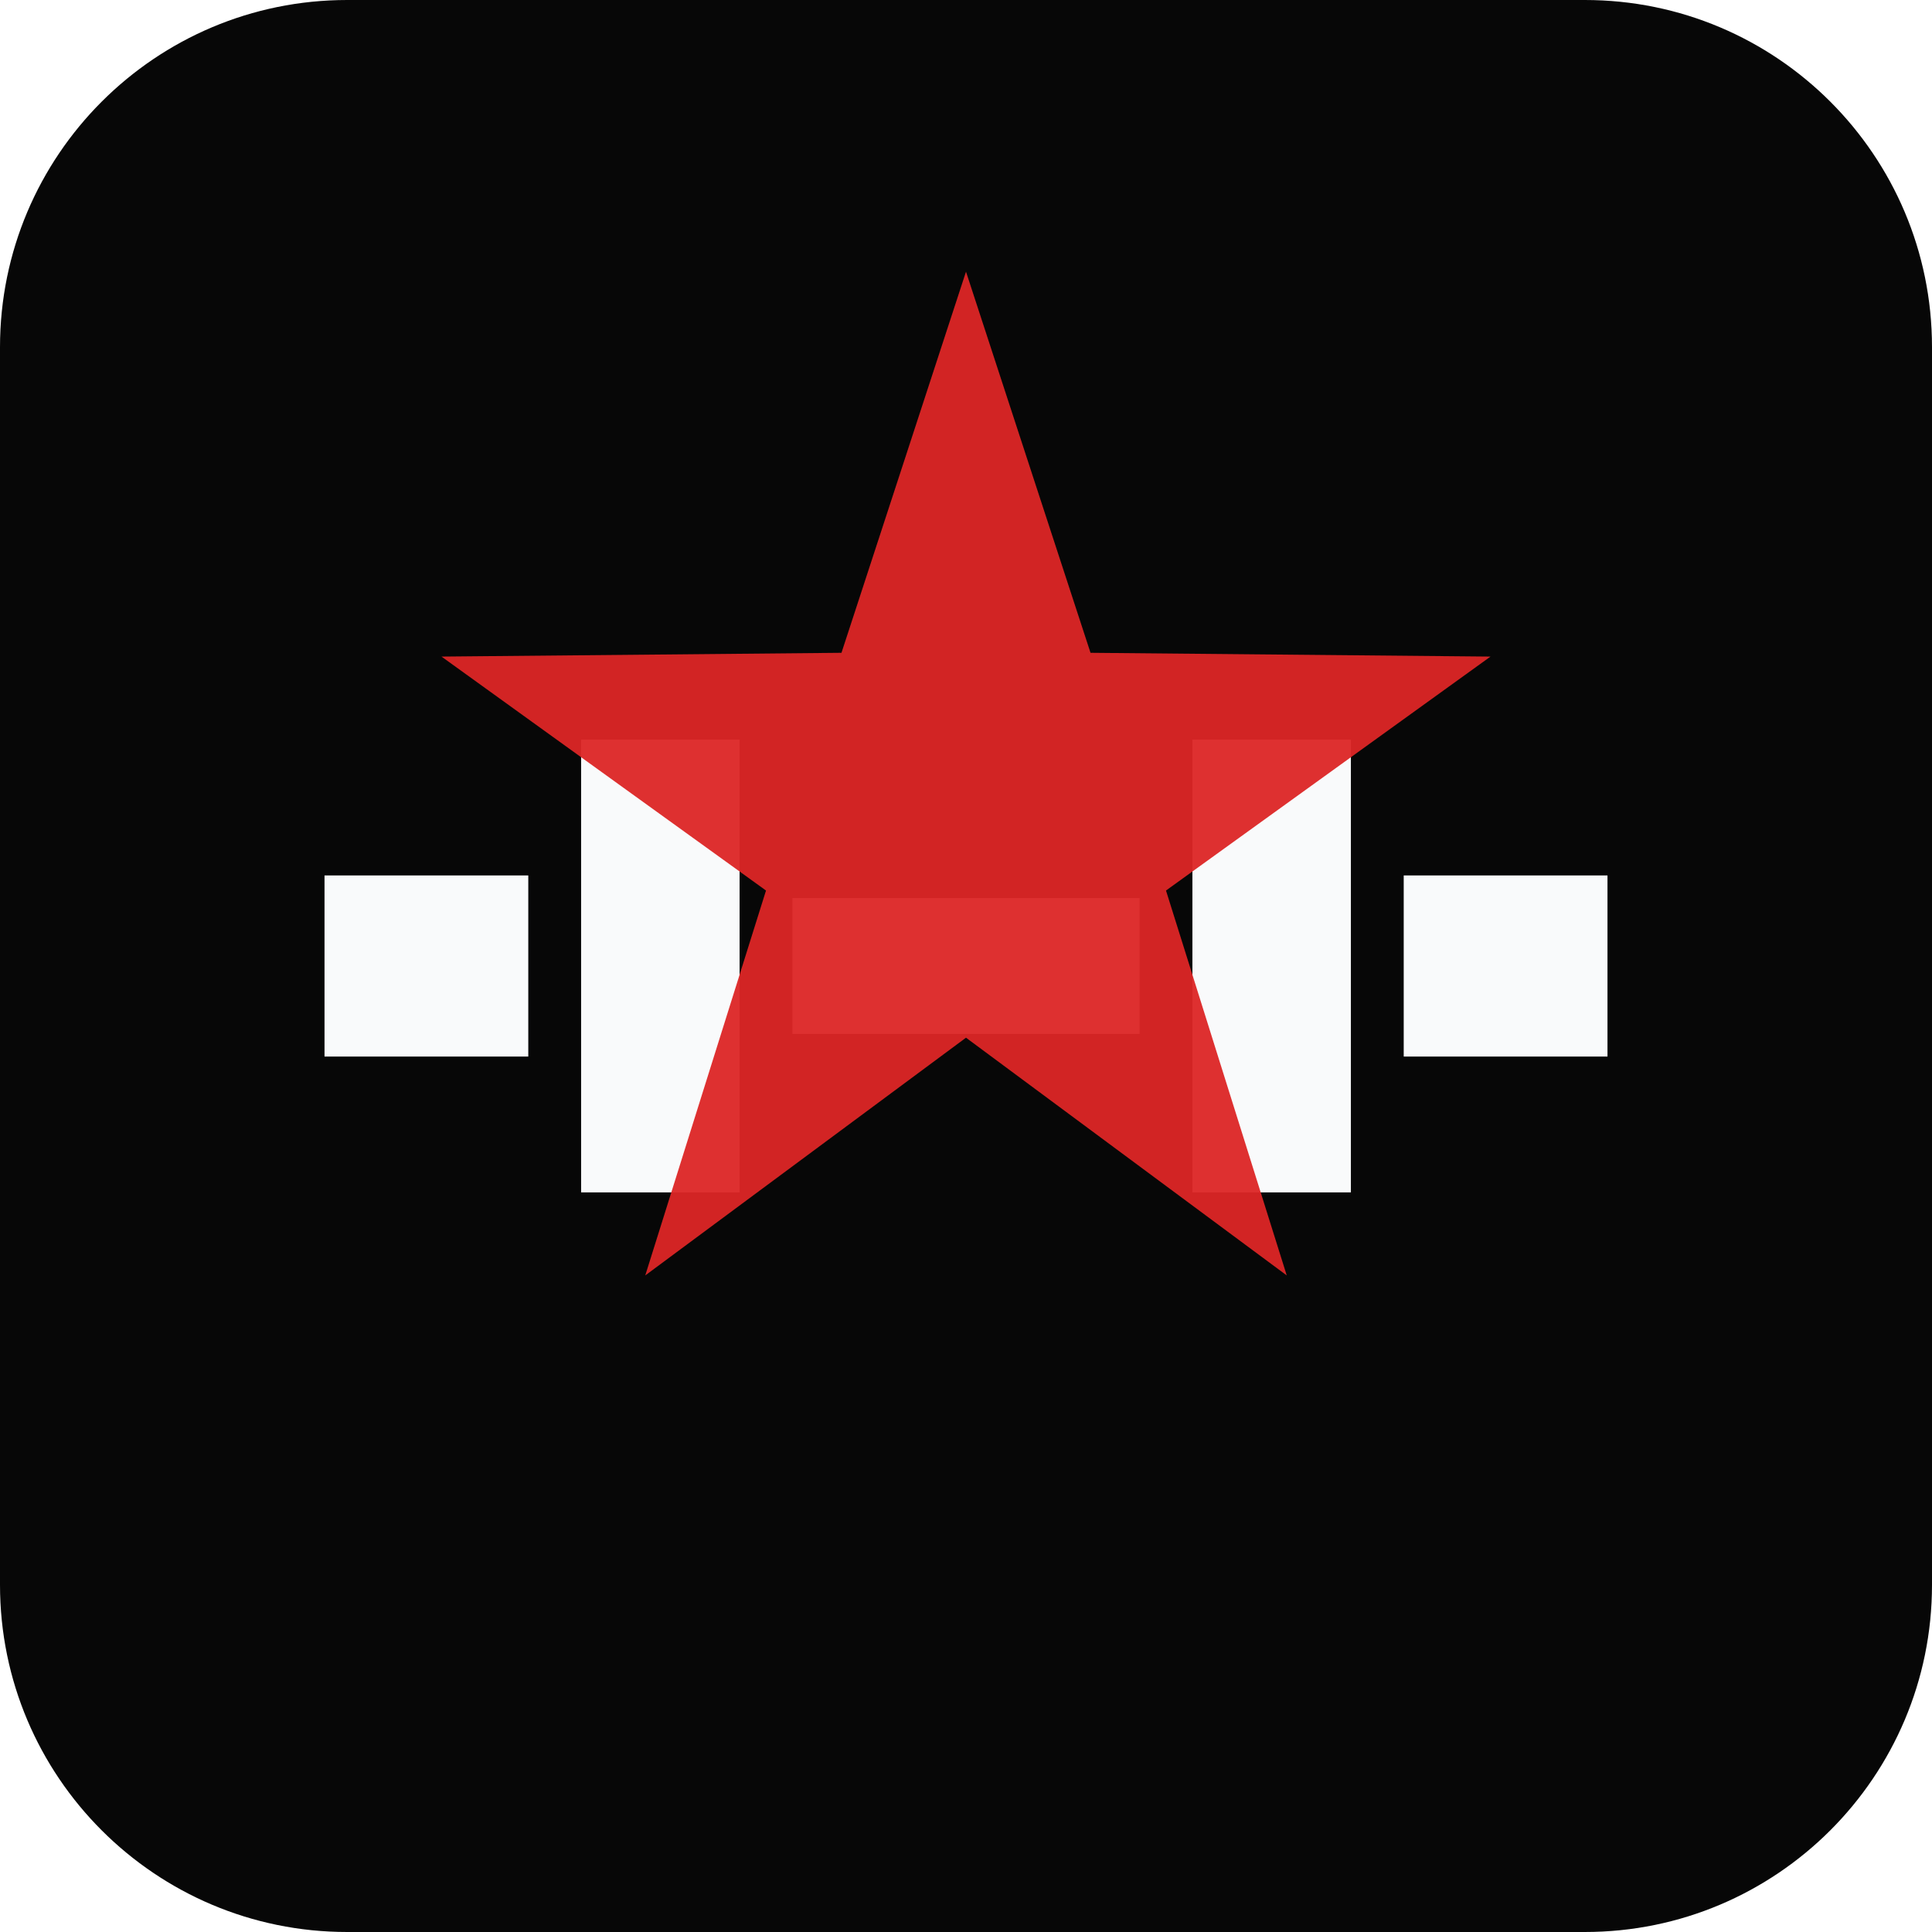
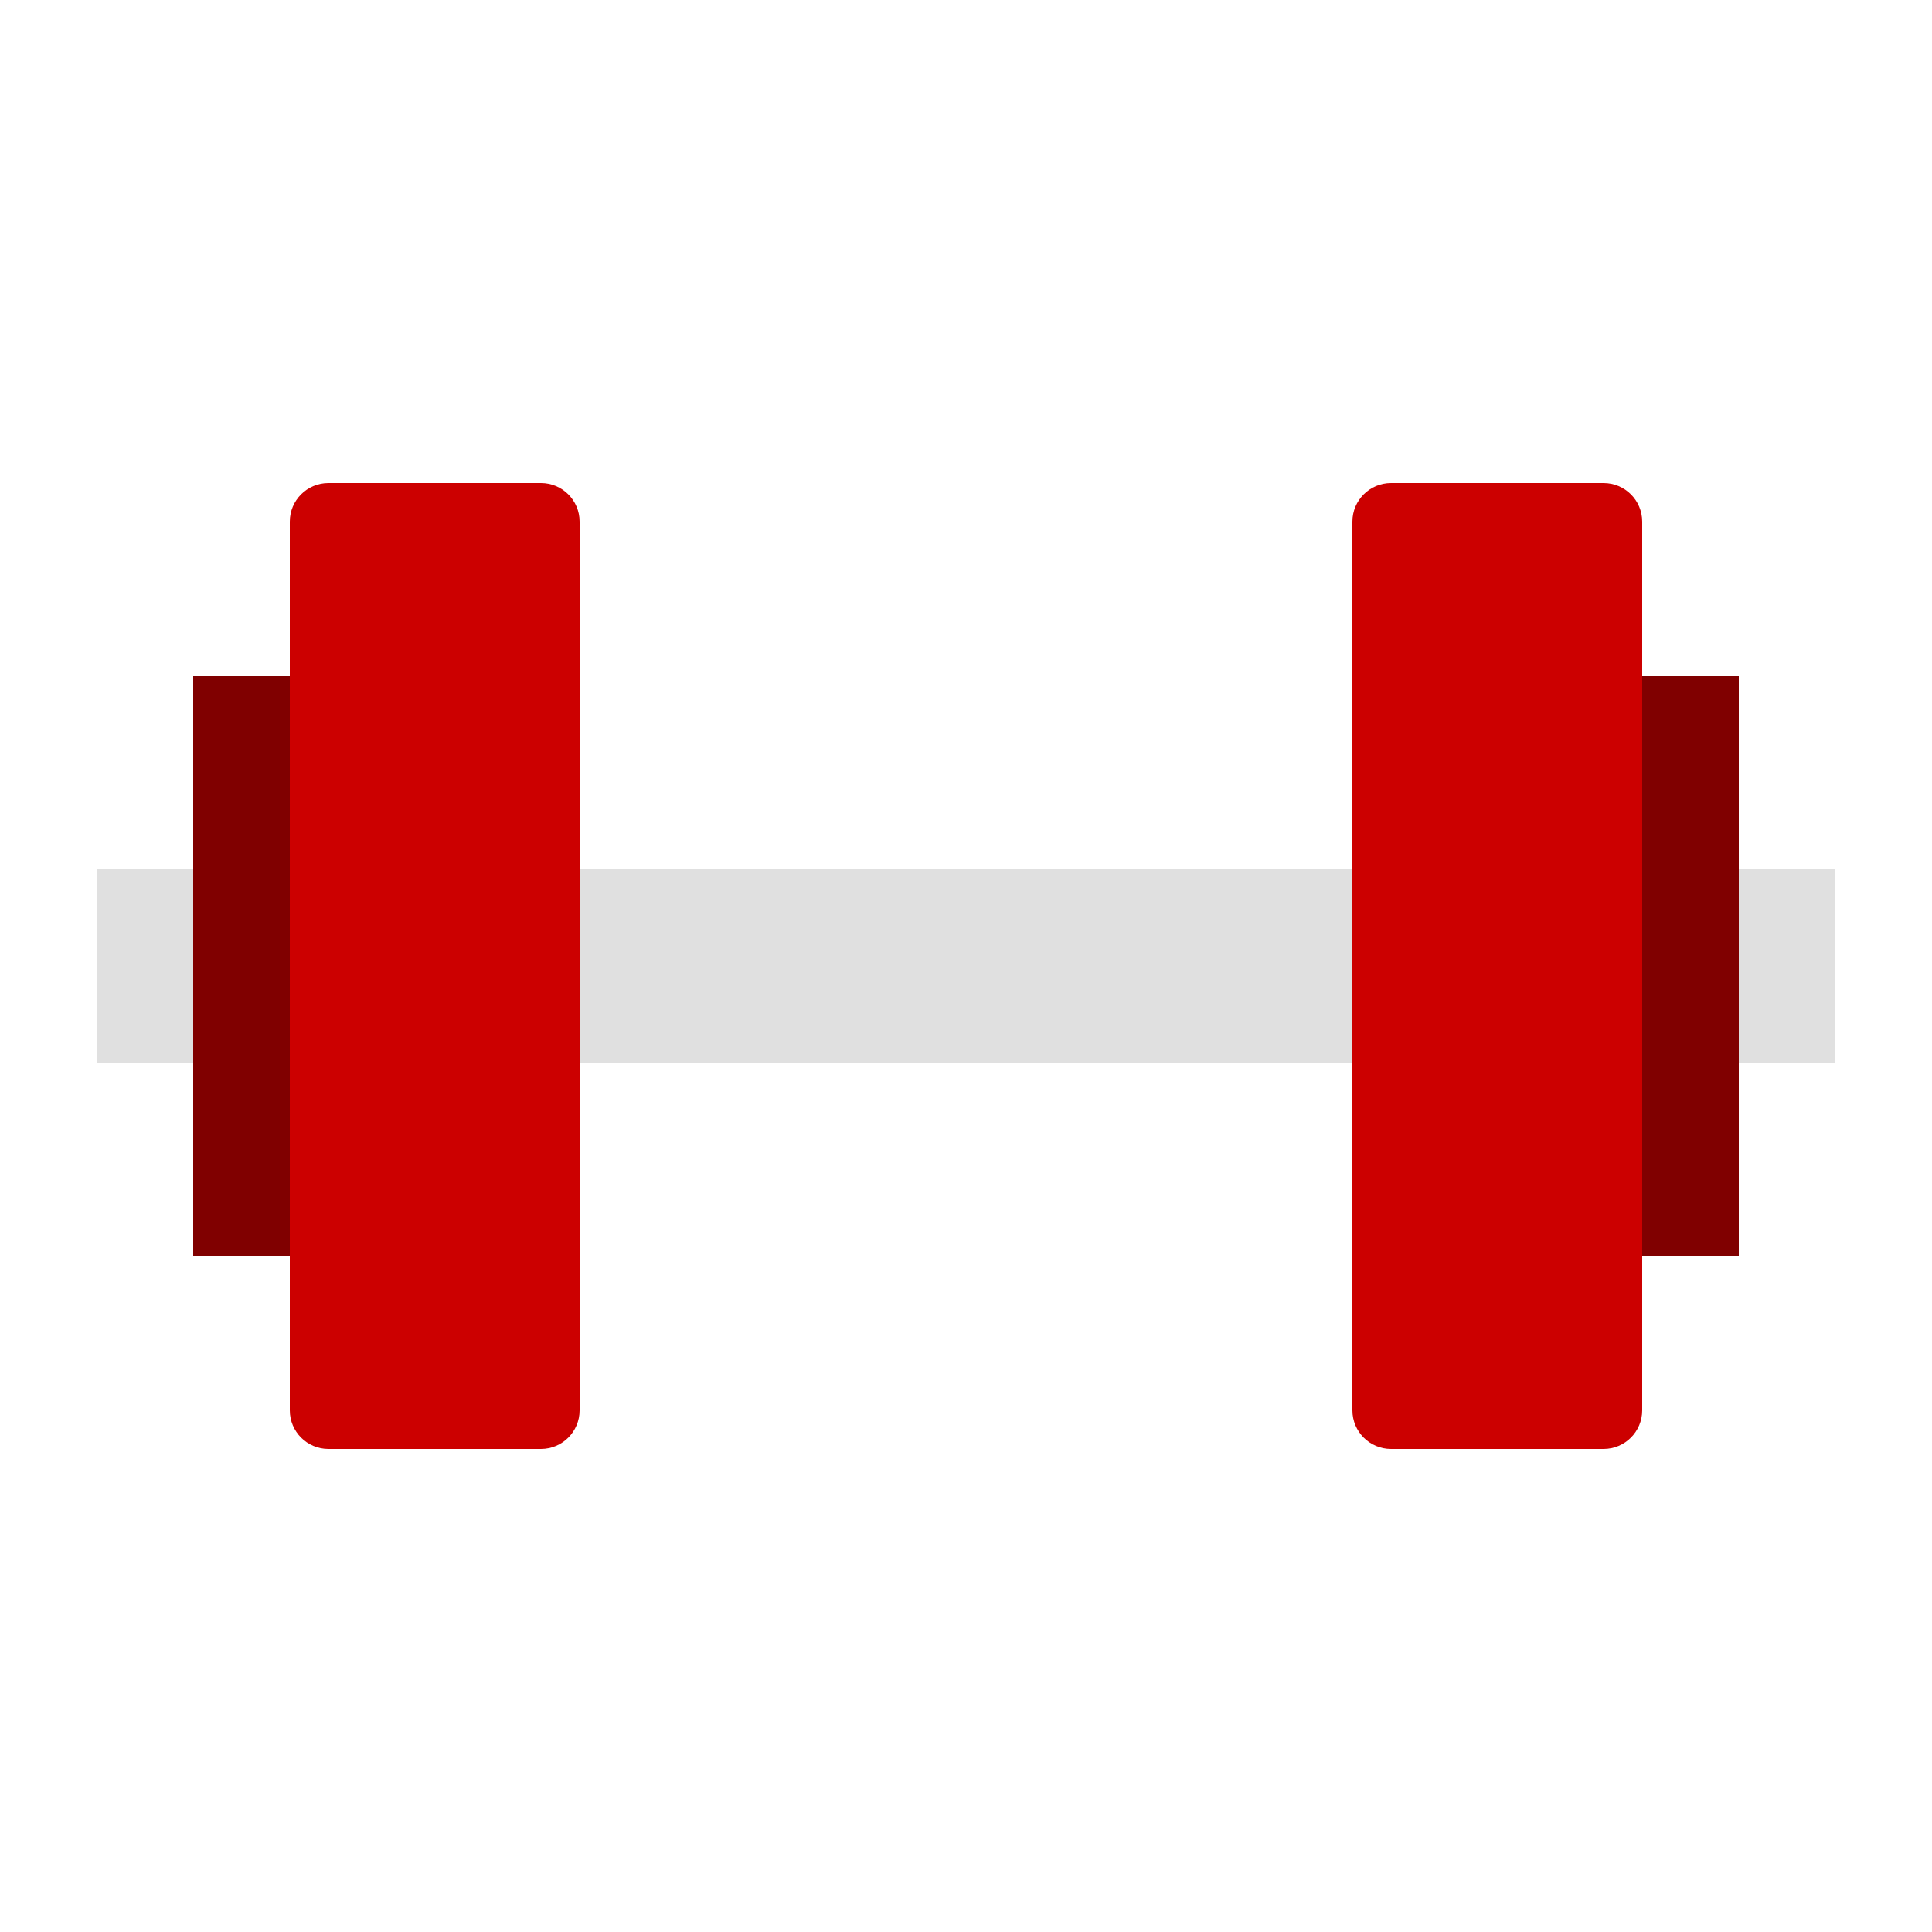
- <svg xmlns="http://www.w3.org/2000/svg" viewBox="0 0 512 512">
-   <rect width="512" height="512" rx="92" fill="#070707" />
-   <path d="M86 232h54v48H86zm286 0h54v48h-54zM154 196h42v120h-42zm162 0h42v120h-42zM210 238h92v36h-92z" fill="#f9fafb" />
-   <path d="M256 72l33 101 106 1-86 62 32 102-85-63-85 63 32-102-86-62 106-1z" fill="#dc2626" opacity=".95" />
+ <svg xmlns="http://www.w3.org/2000/svg" viewBox="0 0 100 100">
+   <rect x="5" y="45" width="90" height="10" fill="#e0e0e0" />
+   <rect x="15" y="25" width="15" height="50" fill="#cc0000" rx="2" />
+   <rect x="70" y="25" width="15" height="50" fill="#cc0000" rx="2" />
+   <rect x="10" y="35" width="5" height="30" fill="#800000" />
+   <rect x="85" y="35" width="5" height="30" fill="#800000" />
</svg>
